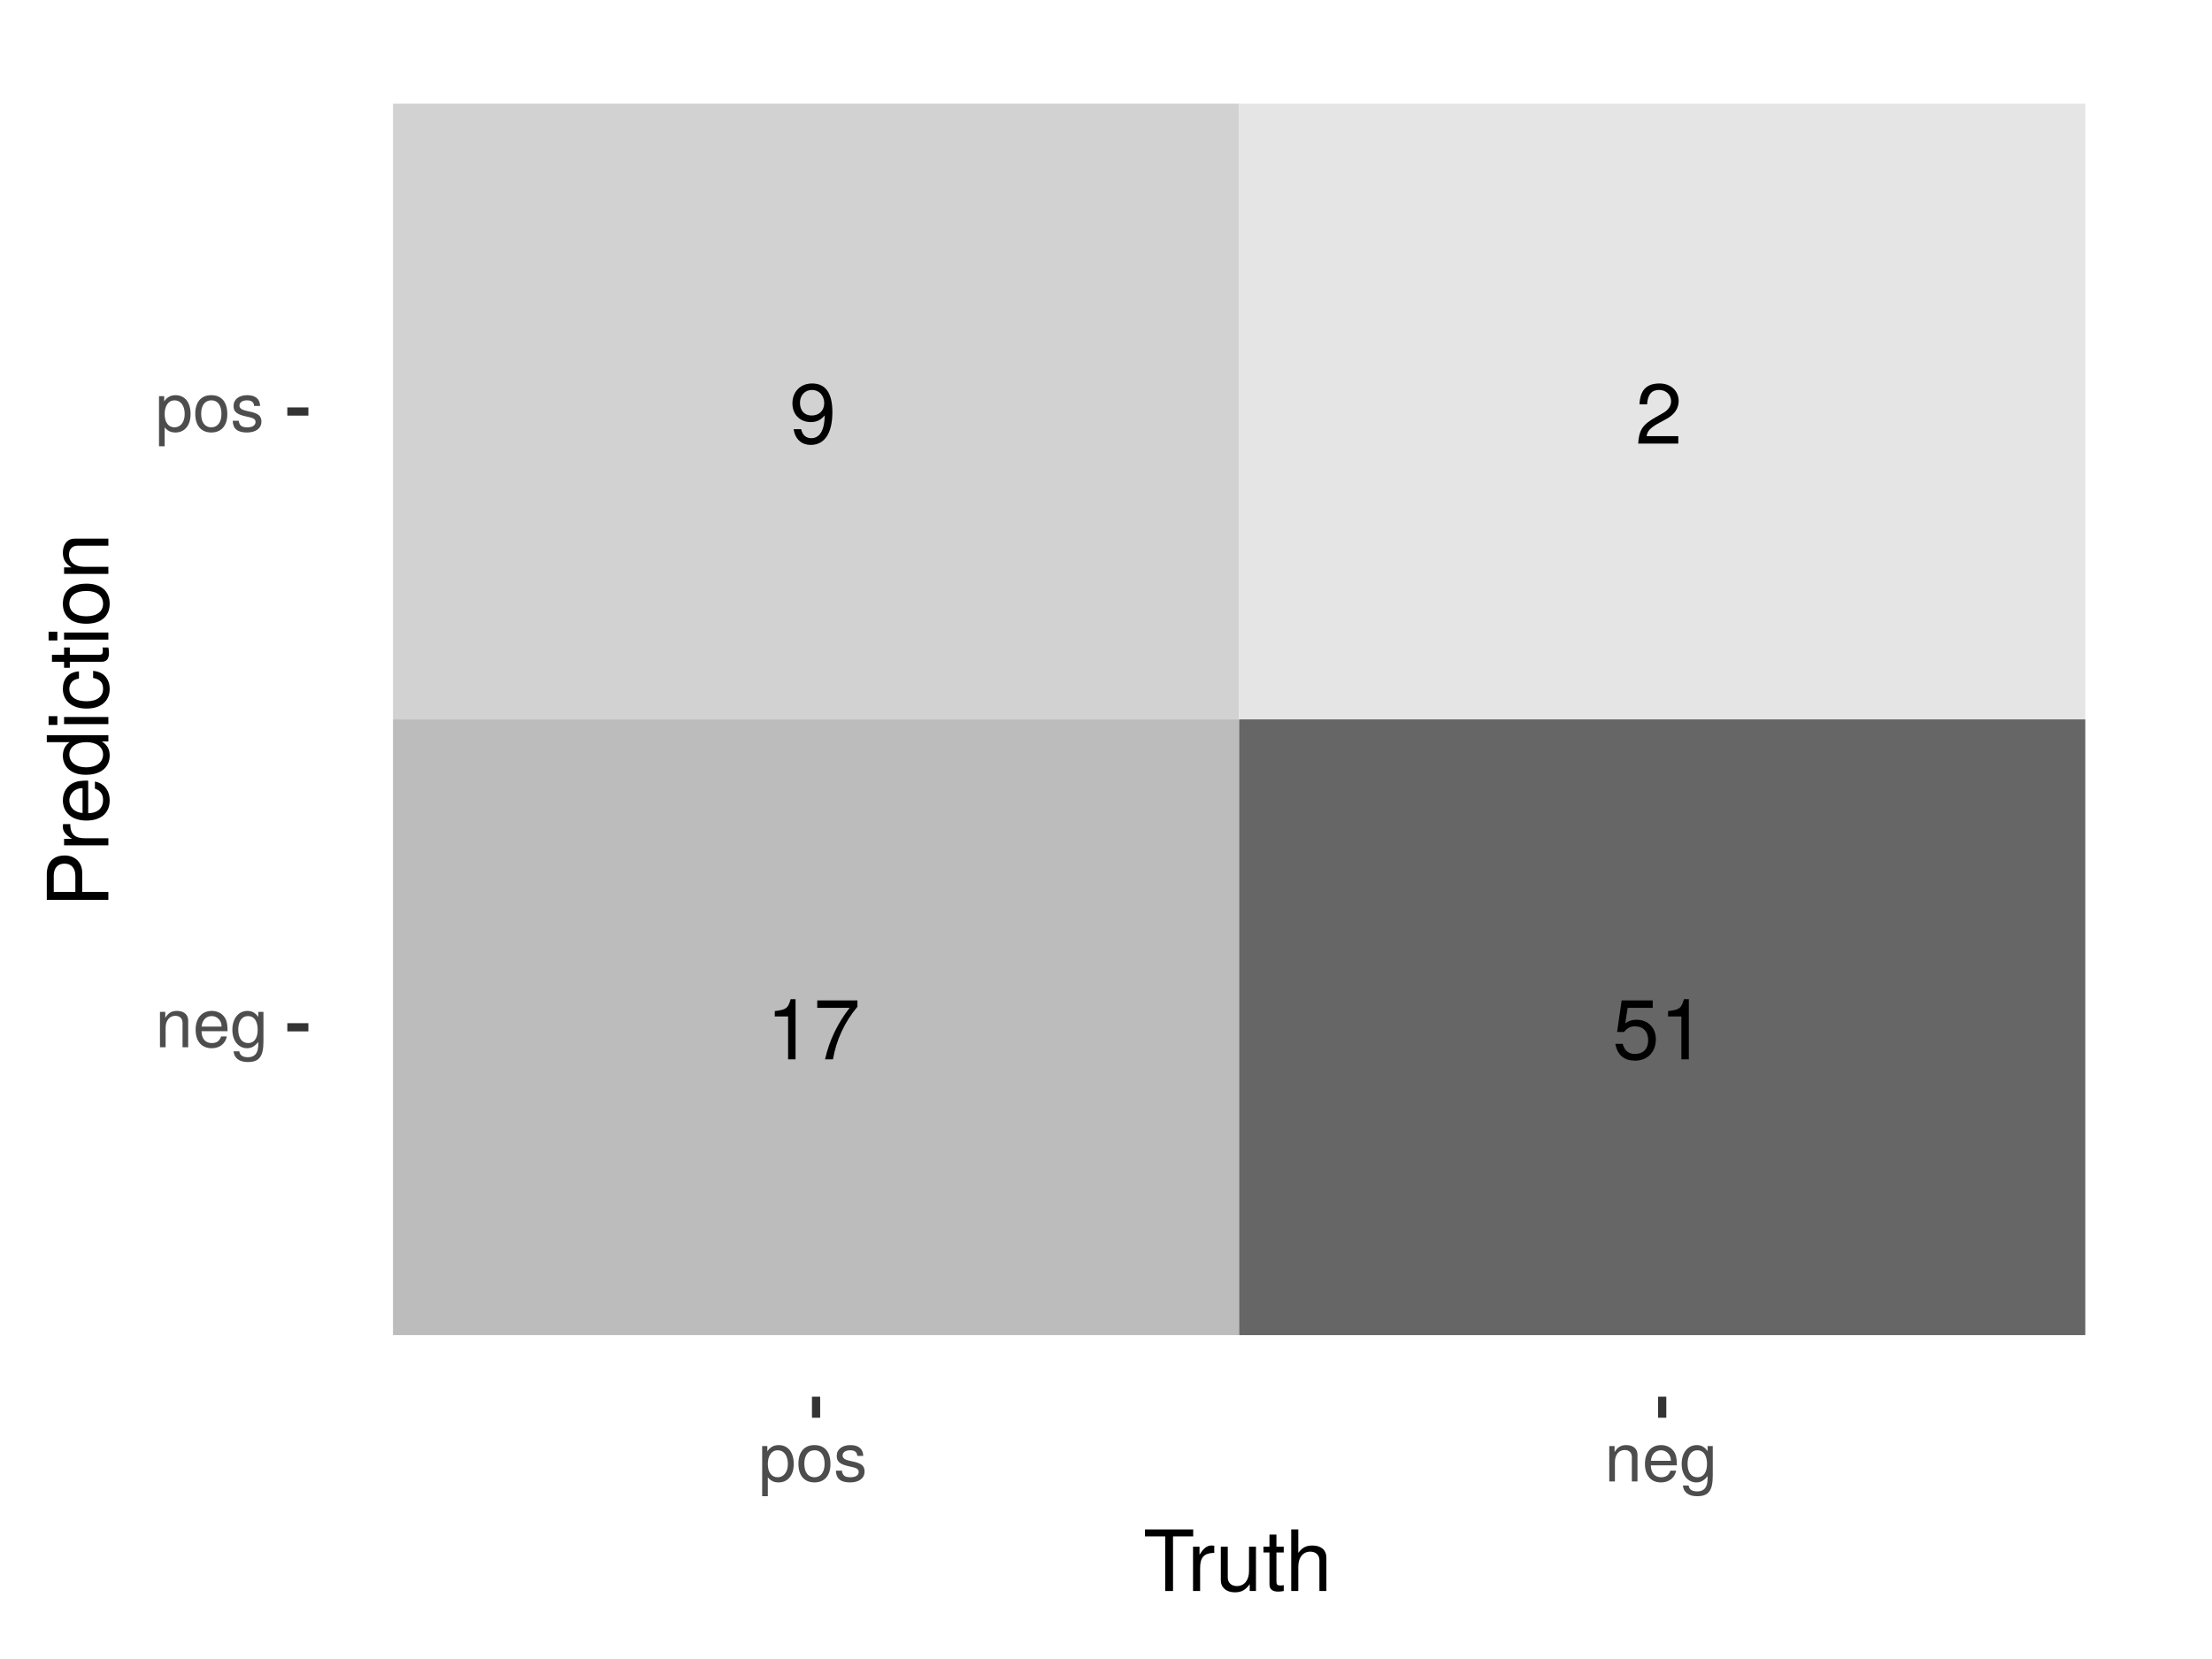
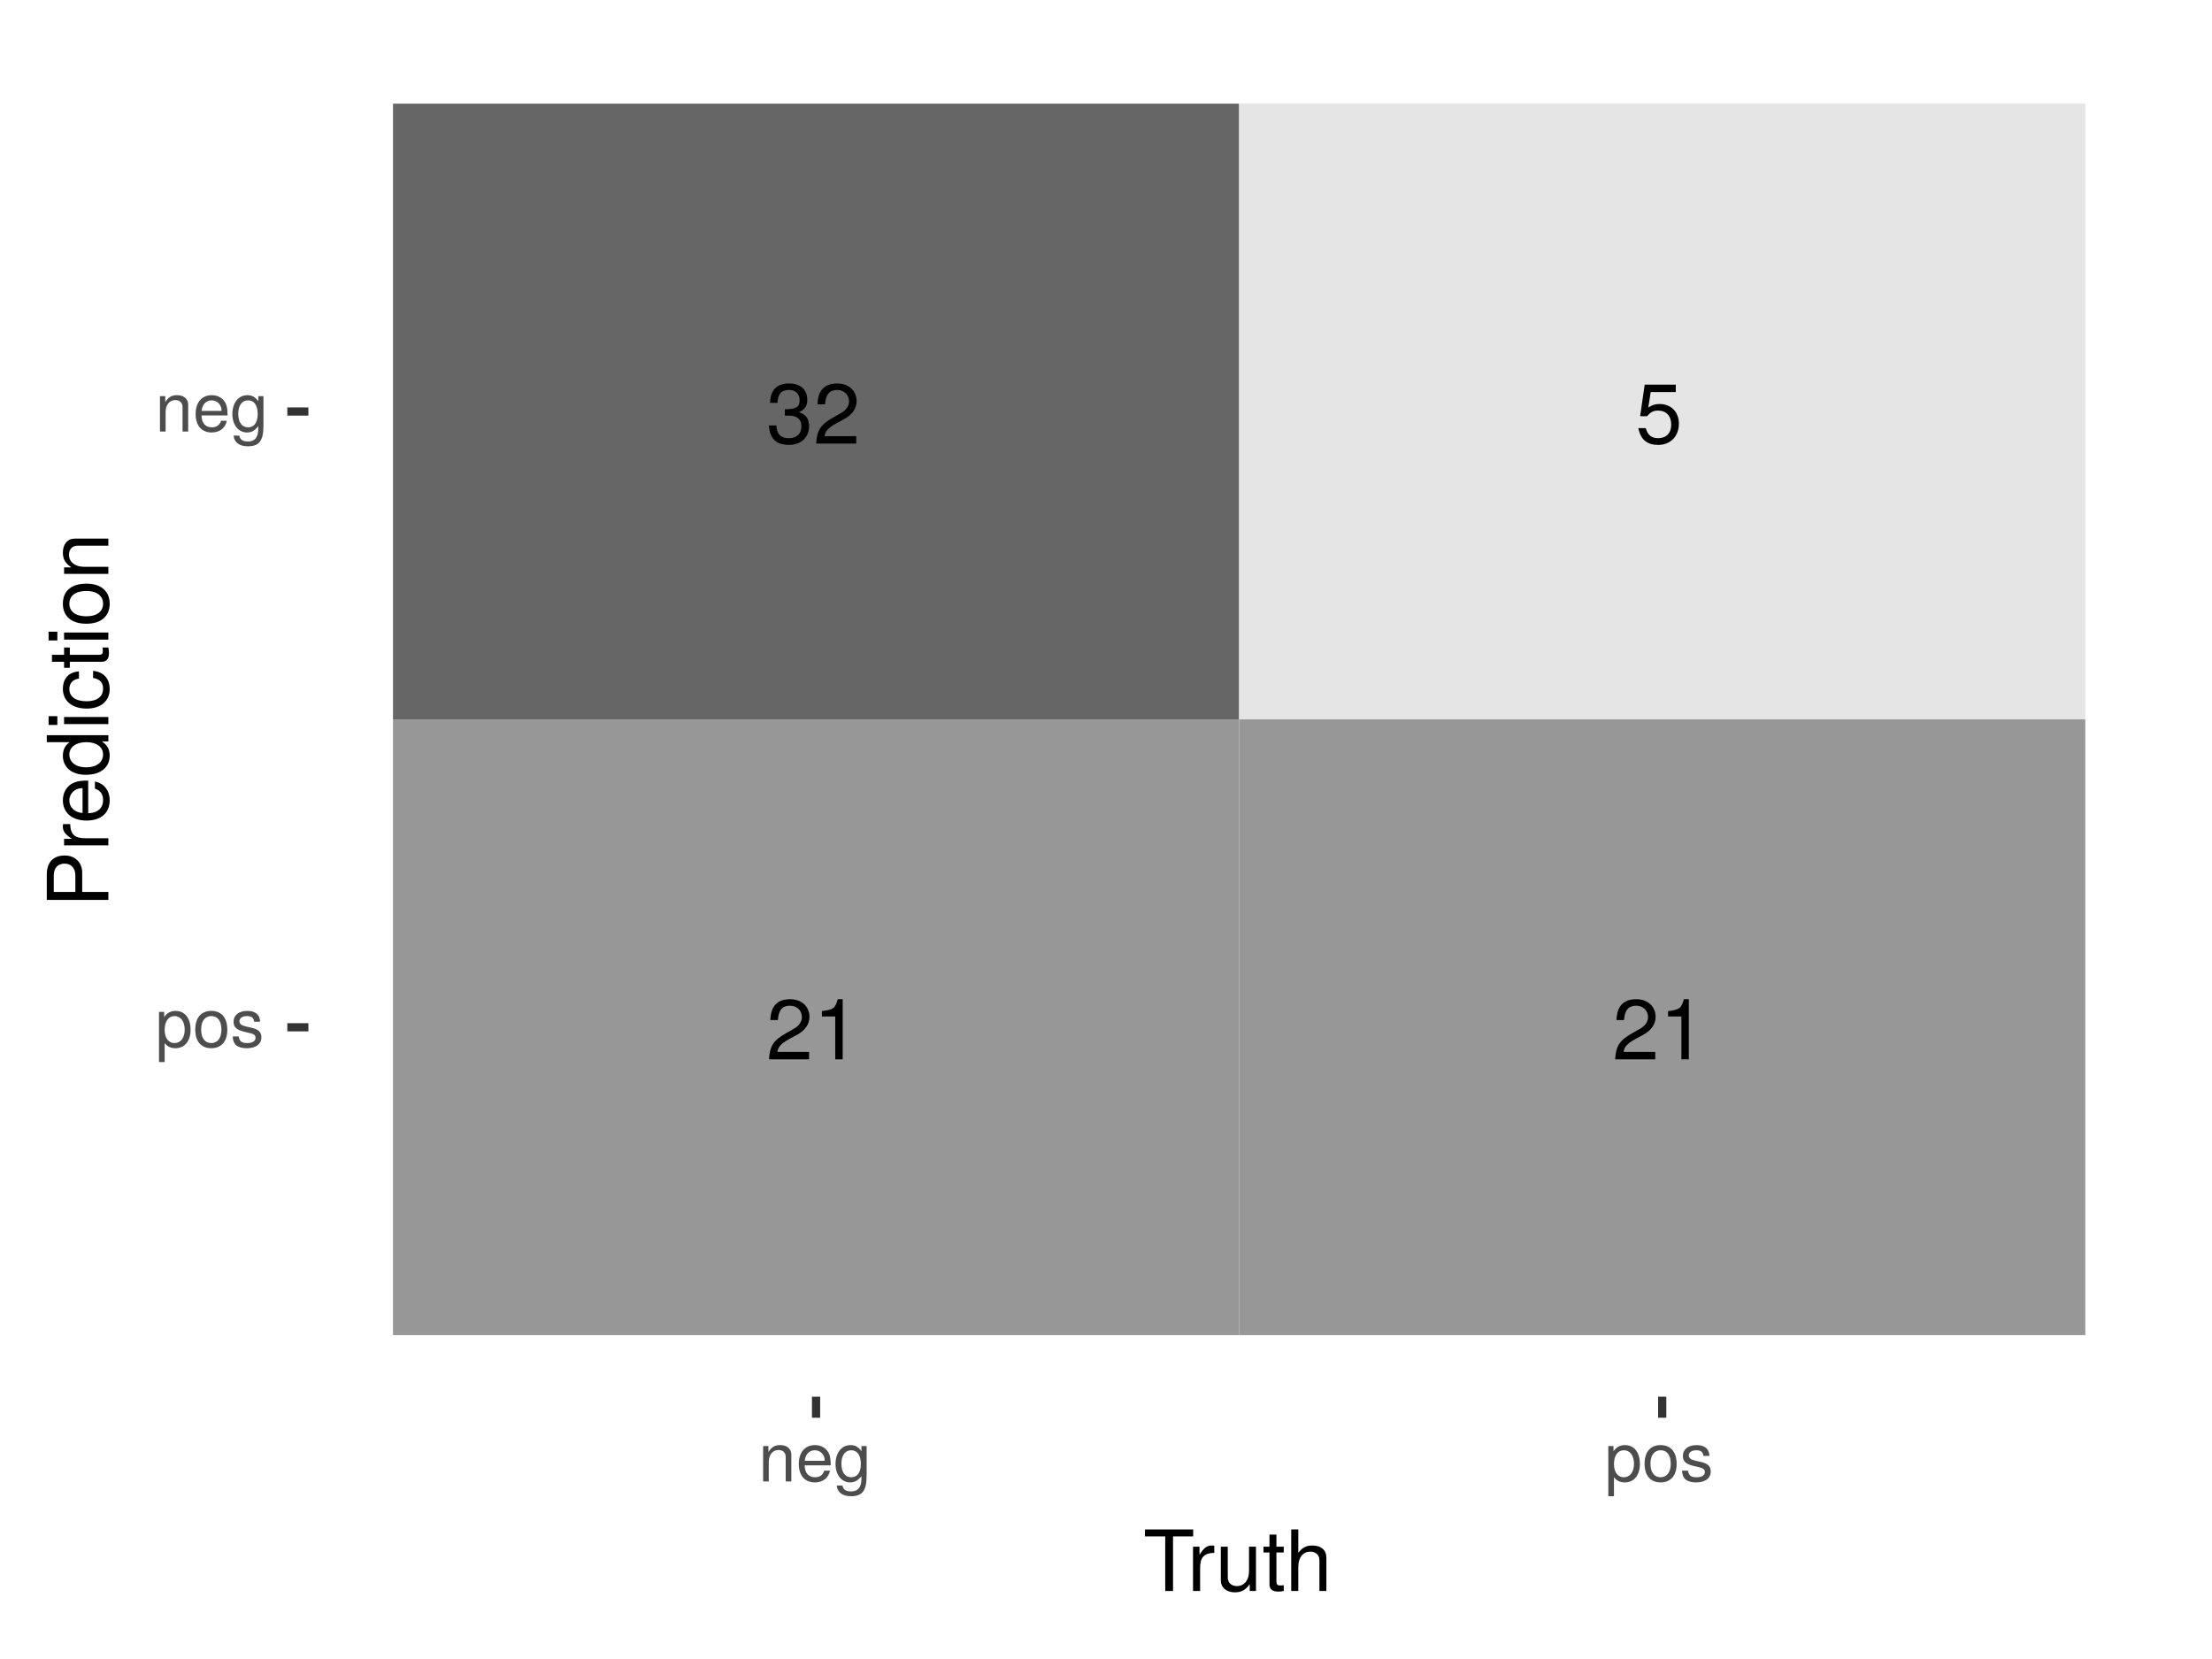
<svg xmlns="http://www.w3.org/2000/svg" xmlns:xlink="http://www.w3.org/1999/xlink" width="288pt" height="216pt" viewBox="0 0 288 216" version="1.1">
  <defs>
    <g>
      <symbol overflow="visible" id="glyph0-0">
        <path style="stroke:none;" d="" />
      </symbol>
      <symbol overflow="visible" id="glyph0-1">
-         <path style="stroke:none;" d="M 5.625 -4.094 C 5.625 -6.547 4.766 -7.828 2.984 -7.828 C 1.484 -7.828 0.422 -6.766 0.422 -5.234 C 0.422 -3.781 1.406 -2.797 2.828 -2.797 C 3.562 -2.797 4.109 -3.062 4.625 -3.672 C 4.609 -1.75 3.984 -0.703 2.875 -0.703 C 2.188 -0.703 1.719 -1.125 1.562 -1.875 L 0.578 -1.875 C 0.766 -0.594 1.609 0.172 2.812 0.172 C 4.641 0.172 5.625 -1.391 5.625 -4.094 Z M 4.562 -5.266 C 4.562 -4.297 3.891 -3.656 2.938 -3.656 C 2 -3.656 1.406 -4.266 1.406 -5.312 C 1.406 -6.312 2.078 -6.984 2.969 -6.984 C 3.875 -6.984 4.562 -6.281 4.562 -5.266 Z M 4.562 -5.266 " />
+         <path style="stroke:none;" d="M 5.594 -2.281 C 5.594 -3.219 5.203 -3.781 4.266 -4.094 C 5 -4.391 5.359 -4.891 5.359 -5.672 C 5.359 -7.031 4.469 -7.828 2.969 -7.828 C 1.391 -7.828 0.547 -6.969 0.516 -5.297 L 1.484 -5.297 C 1.516 -6.469 1.984 -6.984 2.984 -6.984 C 3.844 -6.984 4.359 -6.469 4.359 -5.641 C 4.359 -4.812 4 -4.469 2.438 -4.469 L 2.438 -3.641 L 2.969 -3.641 C 4.047 -3.641 4.594 -3.141 4.594 -2.266 C 4.594 -1.281 3.984 -0.703 2.969 -0.703 C 1.906 -0.703 1.391 -1.219 1.328 -2.359 L 0.359 -2.359 C 0.469 -0.625 1.344 0.172 2.938 0.172 C 4.547 0.172 5.594 -0.797 5.594 -2.281 Z M 5.594 -2.281 " />
      </symbol>
      <symbol overflow="visible" id="glyph0-2">
+         <path style="stroke:none;" d="M 5.641 -5.531 C 5.641 -6.859 4.625 -7.828 3.141 -7.828 C 1.531 -7.828 0.609 -7.016 0.547 -5.109 L 1.531 -5.109 C 1.609 -6.422 2.141 -6.984 3.109 -6.984 C 3.984 -6.984 4.656 -6.359 4.656 -5.516 C 4.656 -4.891 4.281 -4.359 3.594 -3.969 L 2.578 -3.391 C 0.938 -2.469 0.469 -1.719 0.375 0 L 5.594 0 L 5.594 -0.969 L 1.469 -0.969 C 1.562 -1.609 1.922 -2.016 2.891 -2.578 L 3.984 -3.172 C 5.078 -3.75 5.641 -4.578 5.641 -5.531 Z M 5.641 -5.531 " />
+       </symbol>
+       <symbol overflow="visible" id="glyph0-3">
        <path style="stroke:none;" d="M 3.828 0 L 3.828 -7.828 L 3.188 -7.828 C 2.844 -6.625 2.625 -6.469 1.125 -6.281 L 1.125 -5.578 L 2.859 -5.578 L 2.859 0 Z M 3.828 0 " />
      </symbol>
-       <symbol overflow="visible" id="glyph0-3">
-         <path style="stroke:none;" d="M 5.75 -6.844 L 5.75 -7.672 L 0.516 -7.672 L 0.516 -6.703 L 4.734 -6.703 C 3.188 -4.734 2.078 -2.453 1.531 0 L 2.562 0 C 3 -2.531 4.094 -4.891 5.75 -6.844 Z M 5.75 -6.844 " />
-       </symbol>
      <symbol overflow="visible" id="glyph0-4">
-         <path style="stroke:none;" d="M 5.641 -5.531 C 5.641 -6.859 4.625 -7.828 3.141 -7.828 C 1.531 -7.828 0.609 -7.016 0.547 -5.109 L 1.531 -5.109 C 1.609 -6.422 2.141 -6.984 3.109 -6.984 C 3.984 -6.984 4.656 -6.359 4.656 -5.516 C 4.656 -4.891 4.281 -4.359 3.594 -3.969 L 2.578 -3.391 C 0.938 -2.469 0.469 -1.719 0.375 0 L 5.594 0 L 5.594 -0.969 L 1.469 -0.969 C 1.562 -1.609 1.922 -2.016 2.891 -2.578 L 3.984 -3.172 C 5.078 -3.75 5.641 -4.578 5.641 -5.531 Z M 5.641 -5.531 " />
-       </symbol>
-       <symbol overflow="visible" id="glyph0-5">
        <path style="stroke:none;" d="M 5.672 -2.594 C 5.672 -4.141 4.641 -5.156 3.141 -5.156 C 2.578 -5.156 2.141 -5.016 1.688 -4.688 L 2 -6.703 L 5.266 -6.703 L 5.266 -7.672 L 1.219 -7.672 L 0.625 -3.562 L 1.531 -3.562 C 1.984 -4.109 2.359 -4.297 2.953 -4.297 C 4.016 -4.297 4.672 -3.625 4.672 -2.469 C 4.672 -1.344 4.016 -0.703 2.953 -0.703 C 2.109 -0.703 1.594 -1.125 1.359 -2.016 L 0.391 -2.016 C 0.703 -0.453 1.594 0.172 2.984 0.172 C 4.562 0.172 5.672 -0.938 5.672 -2.594 Z M 5.672 -2.594 " />
      </symbol>
      <symbol overflow="visible" id="glyph1-0">
        <path style="stroke:none;" d="" />
      </symbol>
      <symbol overflow="visible" id="glyph1-1">
+         <path style="stroke:none;" d="M 4.594 -2.266 C 4.594 -3.812 3.844 -4.734 2.625 -4.734 C 2 -4.734 1.5 -4.453 1.156 -3.922 L 1.156 -4.609 L 0.484 -4.609 L 0.484 1.922 L 1.219 1.922 L 1.219 -0.547 C 1.594 -0.078 2.031 0.125 2.625 0.125 C 3.812 0.125 4.594 -0.797 4.594 -2.266 Z M 3.828 -2.281 C 3.828 -1.234 3.297 -0.547 2.5 -0.547 C 1.719 -0.547 1.219 -1.188 1.219 -2.266 C 1.219 -3.359 1.719 -4.062 2.5 -4.062 C 3.312 -4.062 3.828 -3.375 3.828 -2.281 Z M 3.828 -2.281 " />
+       </symbol>
+       <symbol overflow="visible" id="glyph1-2">
+         <path style="stroke:none;" d="M 4.484 -2.266 C 4.484 -3.859 3.719 -4.734 2.391 -4.734 C 1.094 -4.734 0.312 -3.859 0.312 -2.312 C 0.312 -0.75 1.094 0.125 2.406 0.125 C 3.688 0.125 4.484 -0.75 4.484 -2.266 Z M 3.719 -2.281 C 3.719 -1.203 3.203 -0.547 2.406 -0.547 C 1.578 -0.547 1.078 -1.188 1.078 -2.312 C 1.078 -3.406 1.578 -4.062 2.406 -4.062 C 3.234 -4.062 3.719 -3.422 3.719 -2.281 Z M 3.719 -2.281 " />
+       </symbol>
+       <symbol overflow="visible" id="glyph1-3">
+         <path style="stroke:none;" d="M 4.031 -1.297 C 4.031 -1.984 3.656 -2.328 2.734 -2.547 L 2.031 -2.703 C 1.438 -2.844 1.172 -3.047 1.172 -3.375 C 1.172 -3.797 1.562 -4.062 2.156 -4.062 C 2.75 -4.062 3.062 -3.812 3.078 -3.328 L 3.859 -3.328 C 3.844 -4.234 3.25 -4.734 2.188 -4.734 C 1.109 -4.734 0.406 -4.188 0.406 -3.328 C 0.406 -2.609 0.781 -2.266 1.875 -2 L 2.562 -1.844 C 3.062 -1.719 3.266 -1.562 3.266 -1.234 C 3.266 -0.797 2.844 -0.547 2.203 -0.547 C 1.547 -0.547 1.172 -0.703 1.078 -1.406 L 0.297 -1.406 C 0.328 -0.344 0.938 0.125 2.141 0.125 C 3.297 0.125 4.031 -0.406 4.031 -1.297 Z M 4.031 -1.297 " />
+       </symbol>
+       <symbol overflow="visible" id="glyph1-4">
        <path style="stroke:none;" d="M 4.281 0 L 4.281 -3.484 C 4.281 -4.25 3.719 -4.734 2.828 -4.734 C 2.141 -4.734 1.703 -4.484 1.297 -3.828 L 1.297 -4.609 L 0.609 -4.609 L 0.609 0 L 1.344 0 L 1.344 -2.547 C 1.344 -3.484 1.859 -4.094 2.609 -4.094 C 3.188 -4.094 3.547 -3.75 3.547 -3.188 L 3.547 0 Z M 4.281 0 " />
      </symbol>
-       <symbol overflow="visible" id="glyph1-2">
+       <symbol overflow="visible" id="glyph1-5">
        <path style="stroke:none;" d="M 4.516 -2.094 C 4.516 -2.766 4.453 -3.188 4.328 -3.531 C 4.031 -4.281 3.328 -4.734 2.469 -4.734 C 1.172 -4.734 0.359 -3.797 0.359 -2.281 C 0.359 -0.766 1.156 0.125 2.453 0.125 C 3.5 0.125 4.234 -0.469 4.422 -1.406 L 3.672 -1.406 C 3.469 -0.797 3.062 -0.547 2.469 -0.547 C 1.703 -0.547 1.141 -1.031 1.125 -2.094 Z M 3.734 -2.75 C 3.734 -2.75 3.734 -2.703 3.719 -2.688 L 1.141 -2.688 C 1.203 -3.516 1.719 -4.062 2.453 -4.062 C 3.172 -4.062 3.734 -3.469 3.734 -2.75 Z M 3.734 -2.75 " />
      </symbol>
-       <symbol overflow="visible" id="glyph1-3">
+       <symbol overflow="visible" id="glyph1-6">
        <path style="stroke:none;" d="M 4.297 -0.75 L 4.297 -4.609 L 3.625 -4.609 L 3.625 -3.938 C 3.25 -4.484 2.812 -4.734 2.219 -4.734 C 1.047 -4.734 0.25 -3.75 0.25 -2.266 C 0.25 -0.812 1.078 0.125 2.156 0.125 C 2.734 0.125 3.141 -0.109 3.625 -0.688 L 3.625 -0.391 C 3.625 0.828 3.125 1.297 2.266 1.297 C 1.688 1.297 1.234 1.094 1.156 0.531 L 0.406 0.531 C 0.484 1.406 1.156 1.922 2.25 1.922 C 3.688 1.922 4.297 1.281 4.297 -0.75 Z M 3.547 -2.281 C 3.547 -1.172 3.078 -0.547 2.312 -0.547 C 1.5 -0.547 1.016 -1.188 1.016 -2.312 C 1.016 -3.406 1.516 -4.062 2.297 -4.062 C 3.094 -4.062 3.547 -3.391 3.547 -2.281 Z M 3.547 -2.281 " />
-       </symbol>
-       <symbol overflow="visible" id="glyph1-4">
-         <path style="stroke:none;" d="M 4.594 -2.266 C 4.594 -3.812 3.844 -4.734 2.625 -4.734 C 2 -4.734 1.5 -4.453 1.156 -3.922 L 1.156 -4.609 L 0.484 -4.609 L 0.484 1.922 L 1.219 1.922 L 1.219 -0.547 C 1.594 -0.078 2.031 0.125 2.625 0.125 C 3.812 0.125 4.594 -0.797 4.594 -2.266 Z M 3.828 -2.281 C 3.828 -1.234 3.297 -0.547 2.5 -0.547 C 1.719 -0.547 1.219 -1.188 1.219 -2.266 C 1.219 -3.359 1.719 -4.062 2.5 -4.062 C 3.312 -4.062 3.828 -3.375 3.828 -2.281 Z M 3.828 -2.281 " />
-       </symbol>
-       <symbol overflow="visible" id="glyph1-5">
-         <path style="stroke:none;" d="M 4.484 -2.266 C 4.484 -3.859 3.719 -4.734 2.391 -4.734 C 1.094 -4.734 0.312 -3.859 0.312 -2.312 C 0.312 -0.75 1.094 0.125 2.406 0.125 C 3.688 0.125 4.484 -0.75 4.484 -2.266 Z M 3.719 -2.281 C 3.719 -1.203 3.203 -0.547 2.406 -0.547 C 1.578 -0.547 1.078 -1.188 1.078 -2.312 C 1.078 -3.406 1.578 -4.062 2.406 -4.062 C 3.234 -4.062 3.719 -3.422 3.719 -2.281 Z M 3.719 -2.281 " />
-       </symbol>
-       <symbol overflow="visible" id="glyph1-6">
-         <path style="stroke:none;" d="M 4.031 -1.297 C 4.031 -1.984 3.656 -2.328 2.734 -2.547 L 2.031 -2.703 C 1.438 -2.844 1.172 -3.047 1.172 -3.375 C 1.172 -3.797 1.562 -4.062 2.156 -4.062 C 2.75 -4.062 3.062 -3.812 3.078 -3.328 L 3.859 -3.328 C 3.844 -4.234 3.25 -4.734 2.188 -4.734 C 1.109 -4.734 0.406 -4.188 0.406 -3.328 C 0.406 -2.609 0.781 -2.266 1.875 -2 L 2.562 -1.844 C 3.062 -1.719 3.266 -1.562 3.266 -1.234 C 3.266 -0.797 2.844 -0.547 2.203 -0.547 C 1.547 -0.547 1.172 -0.703 1.078 -1.406 L 0.297 -1.406 C 0.328 -0.344 0.938 0.125 2.141 0.125 C 3.297 0.125 4.031 -0.406 4.031 -1.297 Z M 4.031 -1.297 " />
      </symbol>
      <symbol overflow="visible" id="glyph2-0">
        <path style="stroke:none;" d="" />
      </symbol>
      <symbol overflow="visible" id="glyph2-1">
        <path style="stroke:none;" d="M 6.516 -7.109 L 6.516 -8.016 L 0.234 -8.016 L 0.234 -7.109 L 2.875 -7.109 L 2.875 0 L 3.891 0 L 3.891 -7.109 Z M 6.516 -7.109 " />
      </symbol>
      <symbol overflow="visible" id="glyph2-2">
        <path style="stroke:none;" d="M 3.531 -4.969 L 3.531 -5.891 C 3.375 -5.922 3.297 -5.922 3.172 -5.922 C 2.578 -5.922 2.141 -5.578 1.609 -4.719 L 1.609 -5.766 L 0.766 -5.766 L 0.766 0 L 1.688 0 L 1.688 -2.984 C 1.688 -4.297 2.109 -4.938 3.531 -4.969 Z M 3.531 -4.969 " />
      </symbol>
      <symbol overflow="visible" id="glyph2-3">
        <path style="stroke:none;" d="M 5.297 0 L 5.297 -5.766 L 4.391 -5.766 L 4.391 -2.578 C 4.391 -1.406 3.766 -0.641 2.812 -0.641 C 2.094 -0.641 1.625 -1.078 1.625 -1.766 L 1.625 -5.766 L 0.719 -5.766 L 0.719 -1.406 C 0.719 -0.453 1.438 0.172 2.547 0.172 C 3.406 0.172 3.938 -0.125 4.484 -0.891 L 4.484 0 Z M 5.297 0 " />
      </symbol>
      <symbol overflow="visible" id="glyph2-4">
        <path style="stroke:none;" d="M 2.797 0 L 2.797 -0.766 C 2.672 -0.734 2.531 -0.719 2.359 -0.719 C 1.953 -0.719 1.844 -0.844 1.844 -1.25 L 1.844 -5.016 L 2.797 -5.016 L 2.797 -5.766 L 1.844 -5.766 L 1.844 -7.344 L 0.938 -7.344 L 0.938 -5.766 L 0.156 -5.766 L 0.156 -5.016 L 0.938 -5.016 L 0.938 -0.844 C 0.938 -0.25 1.328 0.078 2.047 0.078 C 2.266 0.078 2.484 0.062 2.797 0 Z M 2.797 0 " />
      </symbol>
      <symbol overflow="visible" id="glyph2-5">
        <path style="stroke:none;" d="M 5.344 0 L 5.344 -4.359 C 5.344 -5.328 4.656 -5.922 3.531 -5.922 C 2.719 -5.922 2.219 -5.672 1.688 -4.969 L 1.688 -8.016 L 0.766 -8.016 L 0.766 0 L 1.688 0 L 1.688 -3.172 C 1.688 -4.359 2.297 -5.125 3.25 -5.125 C 3.891 -5.125 4.438 -4.75 4.438 -4 L 4.438 0 Z M 5.344 0 " />
      </symbol>
      <symbol overflow="visible" id="glyph3-0">
        <path style="stroke:none;" d="" />
      </symbol>
      <symbol overflow="visible" id="glyph3-1">
        <path style="stroke:none;" d="M -5.672 -6.781 C -7.172 -6.781 -8.016 -5.891 -8.016 -4.312 L -8.016 -1 L 0 -1 L 0 -2.031 L -3.406 -2.031 L -3.406 -4.547 C -3.406 -5.859 -4.328 -6.781 -5.672 -6.781 Z M -5.703 -5.719 C -4.828 -5.719 -4.297 -5.141 -4.297 -4.156 L -4.297 -2.031 L -7.109 -2.031 L -7.109 -4.156 C -7.109 -5.141 -6.594 -5.719 -5.703 -5.719 Z M -5.703 -5.719 " />
      </symbol>
      <symbol overflow="visible" id="glyph3-2">
        <path style="stroke:none;" d="M -4.969 -3.531 L -5.891 -3.531 C -5.922 -3.375 -5.922 -3.297 -5.922 -3.172 C -5.922 -2.578 -5.578 -2.141 -4.719 -1.609 L -5.766 -1.609 L -5.766 -0.766 L 0 -0.766 L 0 -1.688 L -2.984 -1.688 C -4.297 -1.688 -4.938 -2.109 -4.969 -3.531 Z M -4.969 -3.531 " />
      </symbol>
      <symbol overflow="visible" id="glyph3-3">
        <path style="stroke:none;" d="M -2.625 -5.641 C -3.453 -5.641 -3.984 -5.578 -4.406 -5.406 C -5.359 -5.031 -5.922 -4.156 -5.922 -3.078 C -5.922 -1.469 -4.734 -0.438 -2.844 -0.438 C -0.953 -0.438 0.172 -1.438 0.172 -3.062 C 0.172 -4.375 -0.578 -5.297 -1.75 -5.516 L -1.75 -4.594 C -0.984 -4.344 -0.688 -3.828 -0.688 -3.094 C -0.688 -2.141 -1.297 -1.422 -2.625 -1.391 Z M -3.438 -4.656 C -3.438 -4.656 -3.391 -4.656 -3.359 -4.656 L -3.359 -1.422 C -4.391 -1.5 -5.078 -2.141 -5.078 -3.062 C -5.078 -3.969 -4.328 -4.656 -3.438 -4.656 Z M -3.438 -4.656 " />
      </symbol>
      <symbol overflow="visible" id="glyph3-4">
        <path style="stroke:none;" d="M 0 -5.438 L -8.016 -5.438 L -8.016 -4.531 L -5.031 -4.531 C -5.625 -4.141 -5.922 -3.531 -5.922 -2.766 C -5.922 -1.266 -4.781 -0.281 -2.938 -0.281 C -0.984 -0.281 0.172 -1.25 0.172 -2.797 C 0.172 -3.594 -0.125 -4.141 -0.844 -4.625 L 0 -4.625 Z M -2.859 -4.531 C -1.531 -4.531 -0.688 -3.891 -0.688 -2.922 C -0.688 -1.906 -1.547 -1.25 -2.875 -1.25 C -4.219 -1.25 -5.078 -1.906 -5.078 -2.922 C -5.078 -3.906 -4.188 -4.531 -2.859 -4.531 Z M -2.859 -4.531 " />
      </symbol>
      <symbol overflow="visible" id="glyph3-5">
        <path style="stroke:none;" d="M 0 -1.688 L -5.766 -1.688 L -5.766 -0.766 L 0 -0.766 Z M -6.641 -1.797 L -7.781 -1.797 L -7.781 -0.656 L -6.641 -0.656 Z M -6.641 -1.797 " />
      </symbol>
      <symbol overflow="visible" id="glyph3-6">
        <path style="stroke:none;" d="M -1.984 -5.25 L -1.984 -4.328 C -1.062 -4.172 -0.688 -3.703 -0.688 -2.922 C -0.688 -1.906 -1.469 -1.297 -2.828 -1.297 C -4.266 -1.297 -5.078 -1.891 -5.078 -2.891 C -5.078 -3.656 -4.625 -4.141 -3.828 -4.25 L -3.828 -5.188 C -5.234 -5.078 -5.922 -4.188 -5.922 -2.906 C -5.922 -1.359 -4.734 -0.344 -2.828 -0.344 C -0.969 -0.344 0.172 -1.328 0.172 -2.891 C 0.172 -4.266 -0.656 -5.141 -1.984 -5.25 Z M -1.984 -5.25 " />
      </symbol>
      <symbol overflow="visible" id="glyph3-7">
        <path style="stroke:none;" d="M 0 -2.797 L -0.766 -2.797 C -0.734 -2.672 -0.719 -2.531 -0.719 -2.359 C -0.719 -1.953 -0.844 -1.844 -1.25 -1.844 L -5.016 -1.844 L -5.016 -2.797 L -5.766 -2.797 L -5.766 -1.844 L -7.344 -1.844 L -7.344 -0.938 L -5.766 -0.938 L -5.766 -0.156 L -5.016 -0.156 L -5.016 -0.938 L -0.844 -0.938 C -0.25 -0.938 0.078 -1.328 0.078 -2.047 C 0.078 -2.266 0.062 -2.484 0 -2.797 Z M 0 -2.797 " />
      </symbol>
      <symbol overflow="visible" id="glyph3-8">
        <path style="stroke:none;" d="M -2.844 -5.609 C -4.828 -5.609 -5.922 -4.656 -5.922 -2.984 C -5.922 -1.375 -4.812 -0.391 -2.875 -0.391 C -0.953 -0.391 0.172 -1.359 0.172 -3 C 0.172 -4.625 -0.953 -5.609 -2.844 -5.609 Z M -2.844 -4.656 C -1.5 -4.656 -0.688 -4.016 -0.688 -3 C -0.688 -1.984 -1.484 -1.359 -2.875 -1.359 C -4.266 -1.359 -5.078 -1.984 -5.078 -3 C -5.078 -4.031 -4.281 -4.656 -2.844 -4.656 Z M -2.844 -4.656 " />
      </symbol>
      <symbol overflow="visible" id="glyph3-9">
        <path style="stroke:none;" d="M 0 -5.359 L -4.359 -5.359 C -5.312 -5.359 -5.922 -4.641 -5.922 -3.531 C -5.922 -2.672 -5.594 -2.125 -4.797 -1.609 L -5.766 -1.609 L -5.766 -0.766 L 0 -0.766 L 0 -1.688 L -3.172 -1.688 C -4.359 -1.688 -5.125 -2.328 -5.125 -3.25 C -5.125 -3.984 -4.688 -4.438 -4 -4.438 L 0 -4.438 Z M 0 -5.359 " />
      </symbol>
    </g>
    <clipPath id="clip1">
      <path d="M 40.152 133 L 282.523 133 L 282.523 135 L 40.152 135 Z M 40.152 133 " />
    </clipPath>
    <clipPath id="clip2">
      <path d="M 40.152 53 L 282.523 53 L 282.523 55 L 40.152 55 Z M 40.152 53 " />
    </clipPath>
    <clipPath id="clip3">
      <path d="M 105 5.48 L 107 5.48 L 107 181.852 L 105 181.852 Z M 105 5.48 " />
    </clipPath>
    <clipPath id="clip4">
      <path d="M 215 5.48 L 217 5.48 L 217 181.852 L 215 181.852 Z M 215 5.48 " />
    </clipPath>
  </defs>
  <g id="surface241">
    <rect x="0" y="0" width="288" height="216" style="fill:rgb(100%,100%,100%);fill-opacity:1;stroke:none;" />
    <rect x="0" y="0" width="288" height="216" style="fill:rgb(100%,100%,100%);fill-opacity:1;stroke:none;" />
    <path style="fill:none;stroke-width:1.067;stroke-linecap:round;stroke-linejoin:round;stroke:rgb(100%,100%,100%);stroke-opacity:1;stroke-miterlimit:10;" d="M 0 216 L 288 216 L 288 0 L 0 0 Z M 0 216 " />
    <g clip-path="url(#clip1)" clip-rule="nonzero">
      <path style="fill:none;stroke-width:1.067;stroke-linecap:butt;stroke-linejoin:round;stroke:rgb(100%,100%,100%);stroke-opacity:1;stroke-miterlimit:10;" d="M 40.152 133.75 L 282.52 133.75 " />
    </g>
    <g clip-path="url(#clip2)" clip-rule="nonzero">
      <path style="fill:none;stroke-width:1.067;stroke-linecap:butt;stroke-linejoin:round;stroke:rgb(100%,100%,100%);stroke-opacity:1;stroke-miterlimit:10;" d="M 40.152 53.582 L 282.52 53.582 " />
    </g>
    <g clip-path="url(#clip3)" clip-rule="nonzero">
      <path style="fill:none;stroke-width:1.067;stroke-linecap:butt;stroke-linejoin:round;stroke:rgb(100%,100%,100%);stroke-opacity:1;stroke-miterlimit:10;" d="M 106.25 181.848 L 106.25 5.48 " />
    </g>
    <g clip-path="url(#clip4)" clip-rule="nonzero">
      <path style="fill:none;stroke-width:1.067;stroke-linecap:butt;stroke-linejoin:round;stroke:rgb(100%,100%,100%);stroke-opacity:1;stroke-miterlimit:10;" d="M 216.418 181.848 L 216.418 5.48 " />
    </g>
-     <path style=" stroke:none;fill-rule:nonzero;fill:rgb(82.353%,82.353%,82.353%);fill-opacity:1;" d="M 51.168 93.664 L 161.336 93.664 L 161.336 13.496 L 51.168 13.496 Z M 51.168 93.664 " />
-     <path style=" stroke:none;fill-rule:nonzero;fill:rgb(73.725%,73.725%,73.725%);fill-opacity:1;" d="M 51.168 173.832 L 161.336 173.832 L 161.336 93.664 L 51.168 93.664 Z M 51.168 173.832 " />
+     <path style=" stroke:none;fill-rule:nonzero;fill:rgb(40%,40%,40%);fill-opacity:1;" d="M 51.168 93.664 L 161.336 93.664 L 161.336 13.496 L 51.168 13.496 Z M 51.168 93.664 " />
+     <path style=" stroke:none;fill-rule:nonzero;fill:rgb(59.216%,59.216%,59.216%);fill-opacity:1;" d="M 51.168 173.832 L 161.336 173.832 L 161.336 93.664 L 51.168 93.664 Z M 51.168 173.832 " />
    <path style=" stroke:none;fill-rule:nonzero;fill:rgb(89.804%,89.804%,89.804%);fill-opacity:1;" d="M 161.336 93.664 L 271.504 93.664 L 271.504 13.496 L 161.336 13.496 Z M 161.336 93.664 " />
-     <path style=" stroke:none;fill-rule:nonzero;fill:rgb(40%,40%,40%);fill-opacity:1;" d="M 161.336 173.832 L 271.504 173.832 L 271.504 93.664 L 161.336 93.664 Z M 161.336 173.832 " />
+     <path style=" stroke:none;fill-rule:nonzero;fill:rgb(59.216%,59.216%,59.216%);fill-opacity:1;" d="M 161.336 173.832 L 271.504 173.832 L 271.504 93.664 L 161.336 93.664 Z M 161.336 173.832 " />
    <g style="fill:rgb(0%,0%,0%);fill-opacity:1;">
-       <use xlink:href="#glyph0-1" x="102.75" y="57.755" />
+       <use xlink:href="#glyph0-1" x="99.75" y="57.755" />
+       <use xlink:href="#glyph0-2" x="105.888" y="57.755" />
    </g>
    <g style="fill:rgb(0%,0%,0%);fill-opacity:1;">
      <use xlink:href="#glyph0-2" x="99.75" y="137.923" />
      <use xlink:href="#glyph0-3" x="105.888" y="137.923" />
    </g>
    <g style="fill:rgb(0%,0%,0%);fill-opacity:1;">
      <use xlink:href="#glyph0-4" x="212.918" y="57.755" />
    </g>
    <g style="fill:rgb(0%,0%,0%);fill-opacity:1;">
-       <use xlink:href="#glyph0-5" x="209.918" y="137.923" />
-       <use xlink:href="#glyph0-2" x="216.056" y="137.923" />
+       <use xlink:href="#glyph0-2" x="209.918" y="137.923" />
+       <use xlink:href="#glyph0-3" x="216.056" y="137.923" />
    </g>
    <g style="fill:rgb(30.196%,30.196%,30.196%);fill-opacity:1;">
      <use xlink:href="#glyph1-1" x="20.219" y="136.353" />
      <use xlink:href="#glyph1-2" x="25.111" y="136.353" />
      <use xlink:href="#glyph1-3" x="30.004" y="136.353" />
    </g>
    <g style="fill:rgb(30.196%,30.196%,30.196%);fill-opacity:1;">
      <use xlink:href="#glyph1-4" x="20.219" y="56.185" />
      <use xlink:href="#glyph1-5" x="25.111" y="56.185" />
      <use xlink:href="#glyph1-6" x="30.004" y="56.185" />
    </g>
    <path style="fill:none;stroke-width:1.067;stroke-linecap:butt;stroke-linejoin:round;stroke:rgb(20%,20%,20%);stroke-opacity:1;stroke-miterlimit:10;" d="M 37.41 133.75 L 40.152 133.75 " />
    <path style="fill:none;stroke-width:1.067;stroke-linecap:butt;stroke-linejoin:round;stroke:rgb(20%,20%,20%);stroke-opacity:1;stroke-miterlimit:10;" d="M 37.41 53.582 L 40.152 53.582 " />
    <path style="fill:none;stroke-width:1.067;stroke-linecap:butt;stroke-linejoin:round;stroke:rgb(20%,20%,20%);stroke-opacity:1;stroke-miterlimit:10;" d="M 106.25 184.59 L 106.25 181.848 " />
    <path style="fill:none;stroke-width:1.067;stroke-linecap:butt;stroke-linejoin:round;stroke:rgb(20%,20%,20%);stroke-opacity:1;stroke-miterlimit:10;" d="M 216.418 184.59 L 216.418 181.848 " />
    <g style="fill:rgb(30.196%,30.196%,30.196%);fill-opacity:1;">
      <use xlink:href="#glyph1-4" x="98.75" y="192.884" />
      <use xlink:href="#glyph1-5" x="103.643" y="192.884" />
      <use xlink:href="#glyph1-6" x="108.535" y="192.884" />
    </g>
    <g style="fill:rgb(30.196%,30.196%,30.196%);fill-opacity:1;">
      <use xlink:href="#glyph1-1" x="208.918" y="192.884" />
      <use xlink:href="#glyph1-2" x="213.811" y="192.884" />
      <use xlink:href="#glyph1-3" x="218.703" y="192.884" />
    </g>
    <g style="fill:rgb(0%,0%,0%);fill-opacity:1;">
      <use xlink:href="#glyph2-1" x="148.836" y="207.147" />
      <use xlink:href="#glyph2-2" x="154.566" y="207.147" />
      <use xlink:href="#glyph2-3" x="158.229" y="207.147" />
      <use xlink:href="#glyph2-4" x="164.346" y="207.147" />
      <use xlink:href="#glyph2-5" x="167.349" y="207.147" />
    </g>
    <g style="fill:rgb(0%,0%,0%);fill-opacity:1;">
      <use xlink:href="#glyph3-1" x="14.108" y="118.164" />
      <use xlink:href="#glyph3-2" x="14.108" y="110.827" />
      <use xlink:href="#glyph3-3" x="14.108" y="107.274" />
      <use xlink:href="#glyph3-4" x="14.108" y="101.158" />
      <use xlink:href="#glyph3-5" x="14.108" y="95.042" />
      <use xlink:href="#glyph3-6" x="14.108" y="92.6" />
      <use xlink:href="#glyph3-7" x="14.108" y="87.1" />
      <use xlink:href="#glyph3-5" x="14.108" y="84.042" />
      <use xlink:href="#glyph3-8" x="14.108" y="81.6" />
      <use xlink:href="#glyph3-9" x="14.108" y="75.483" />
    </g>
  </g>
</svg>
